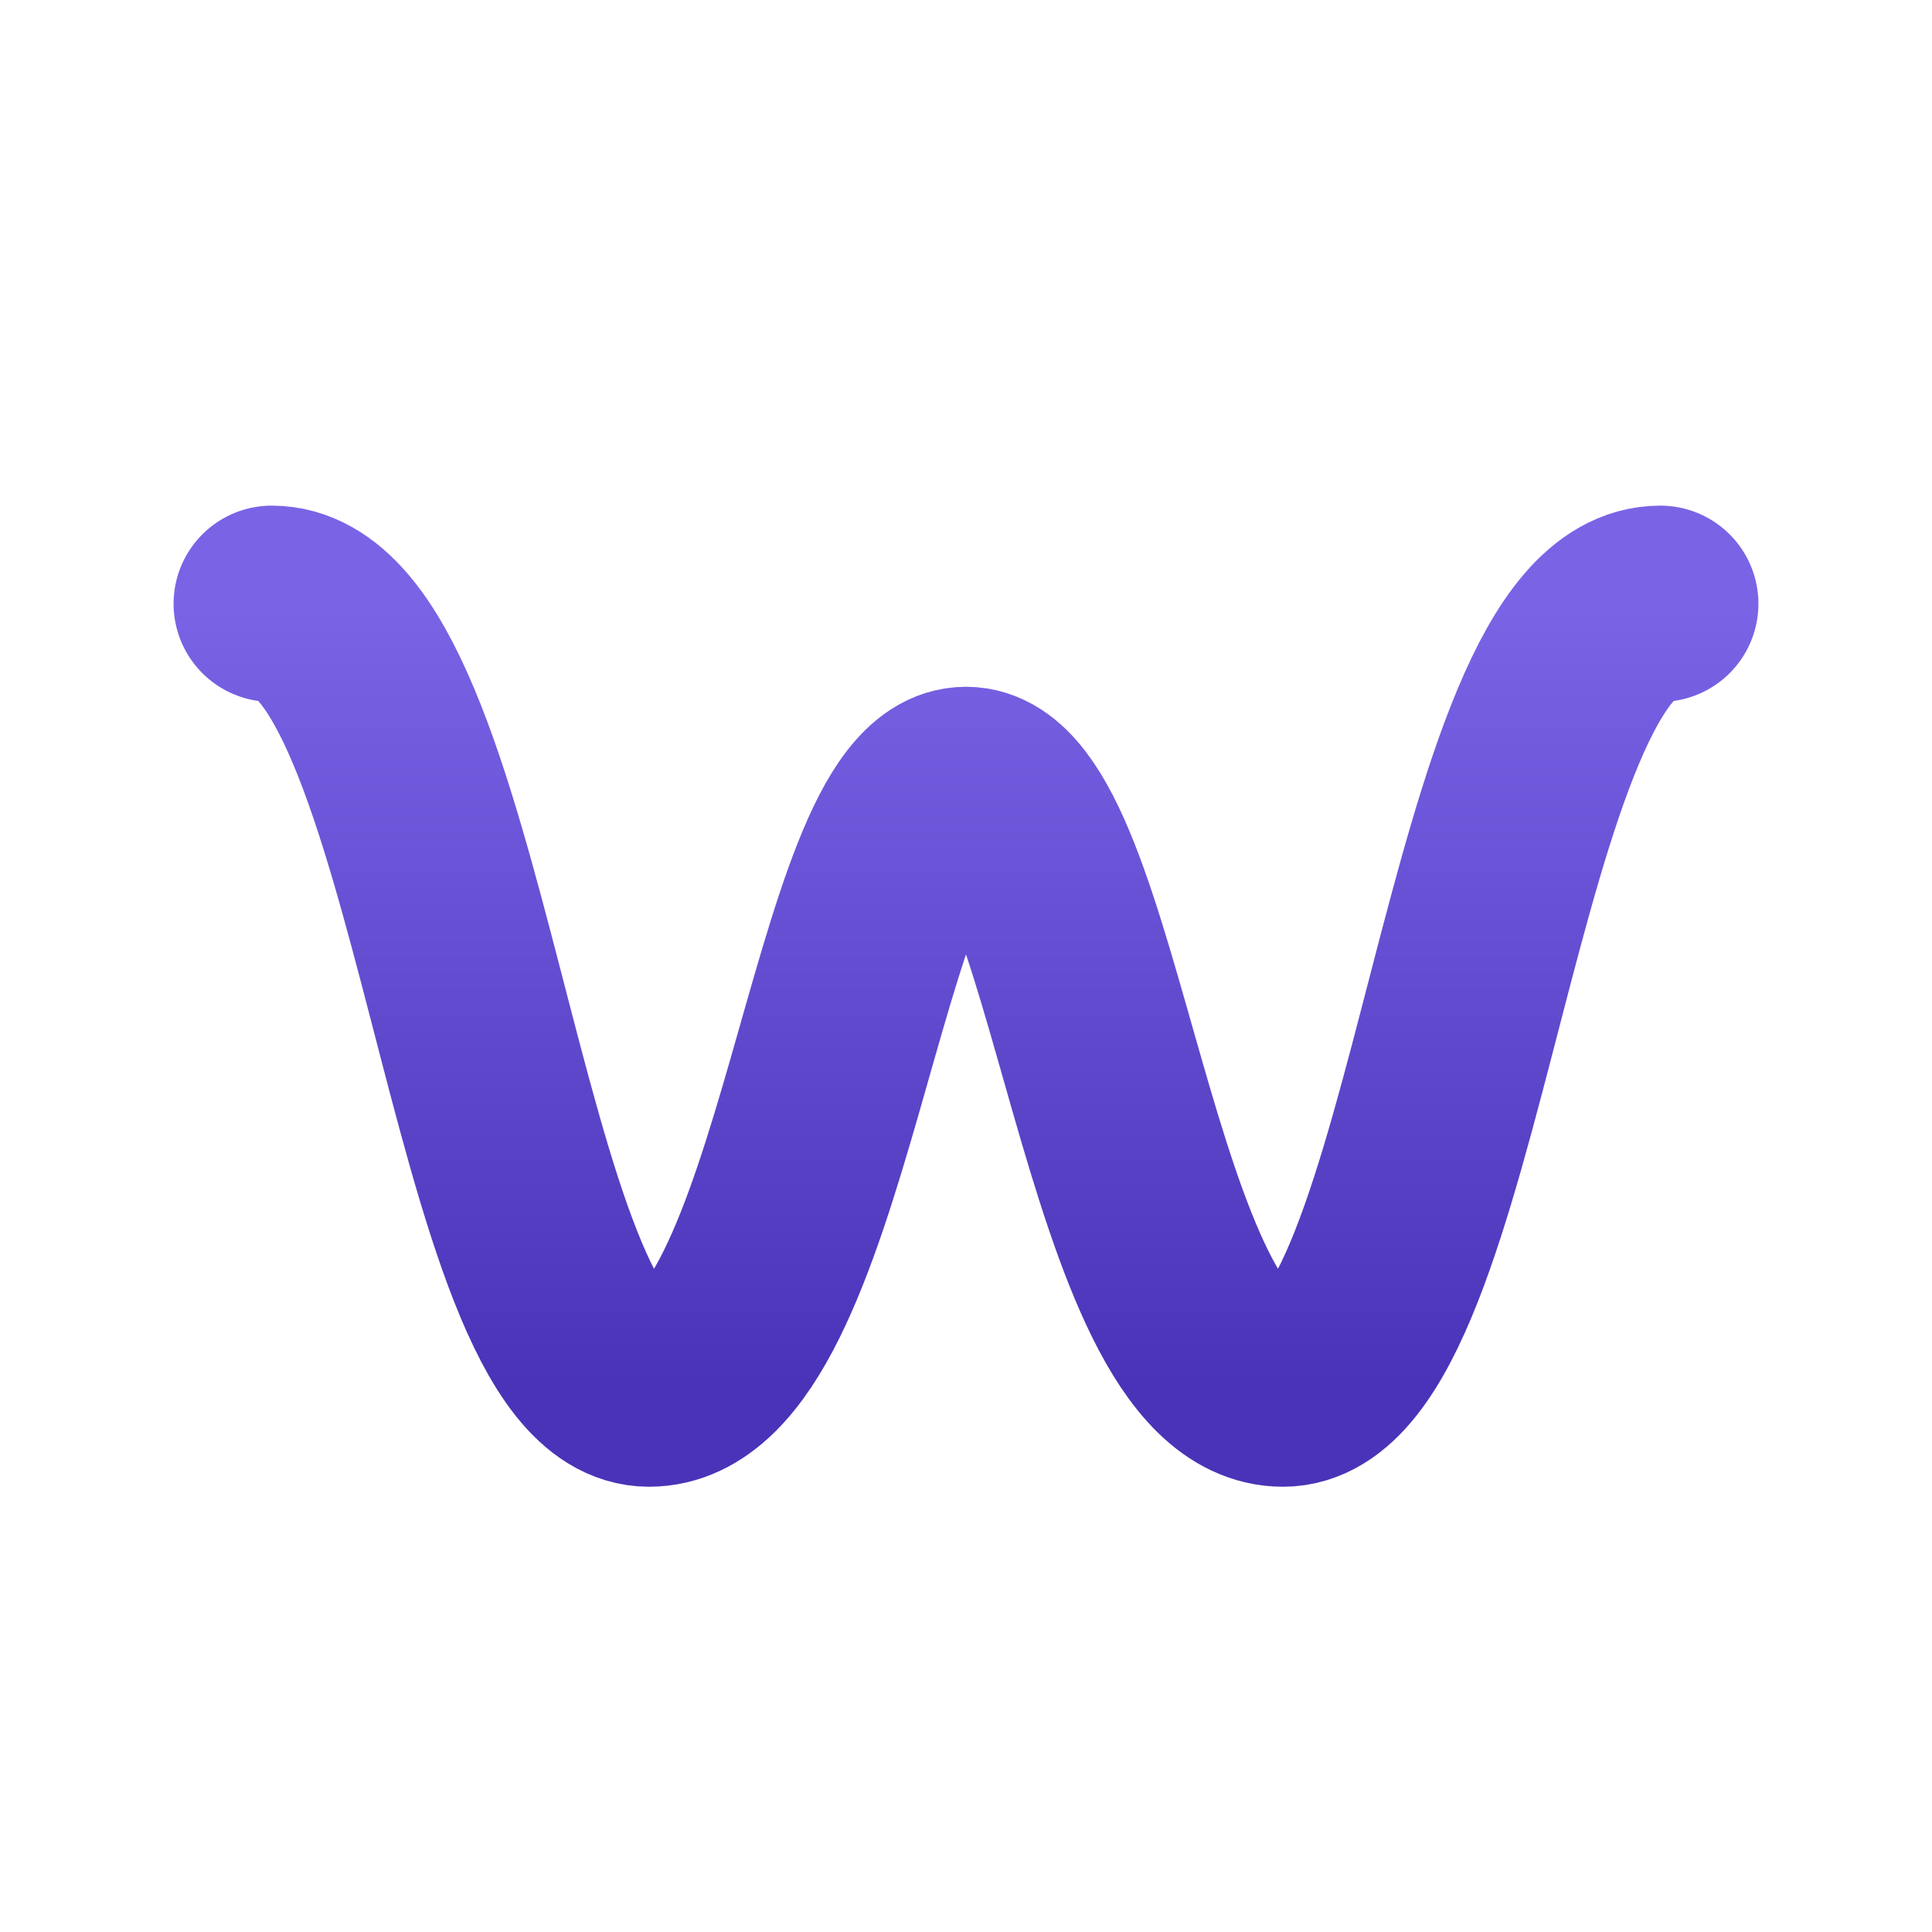
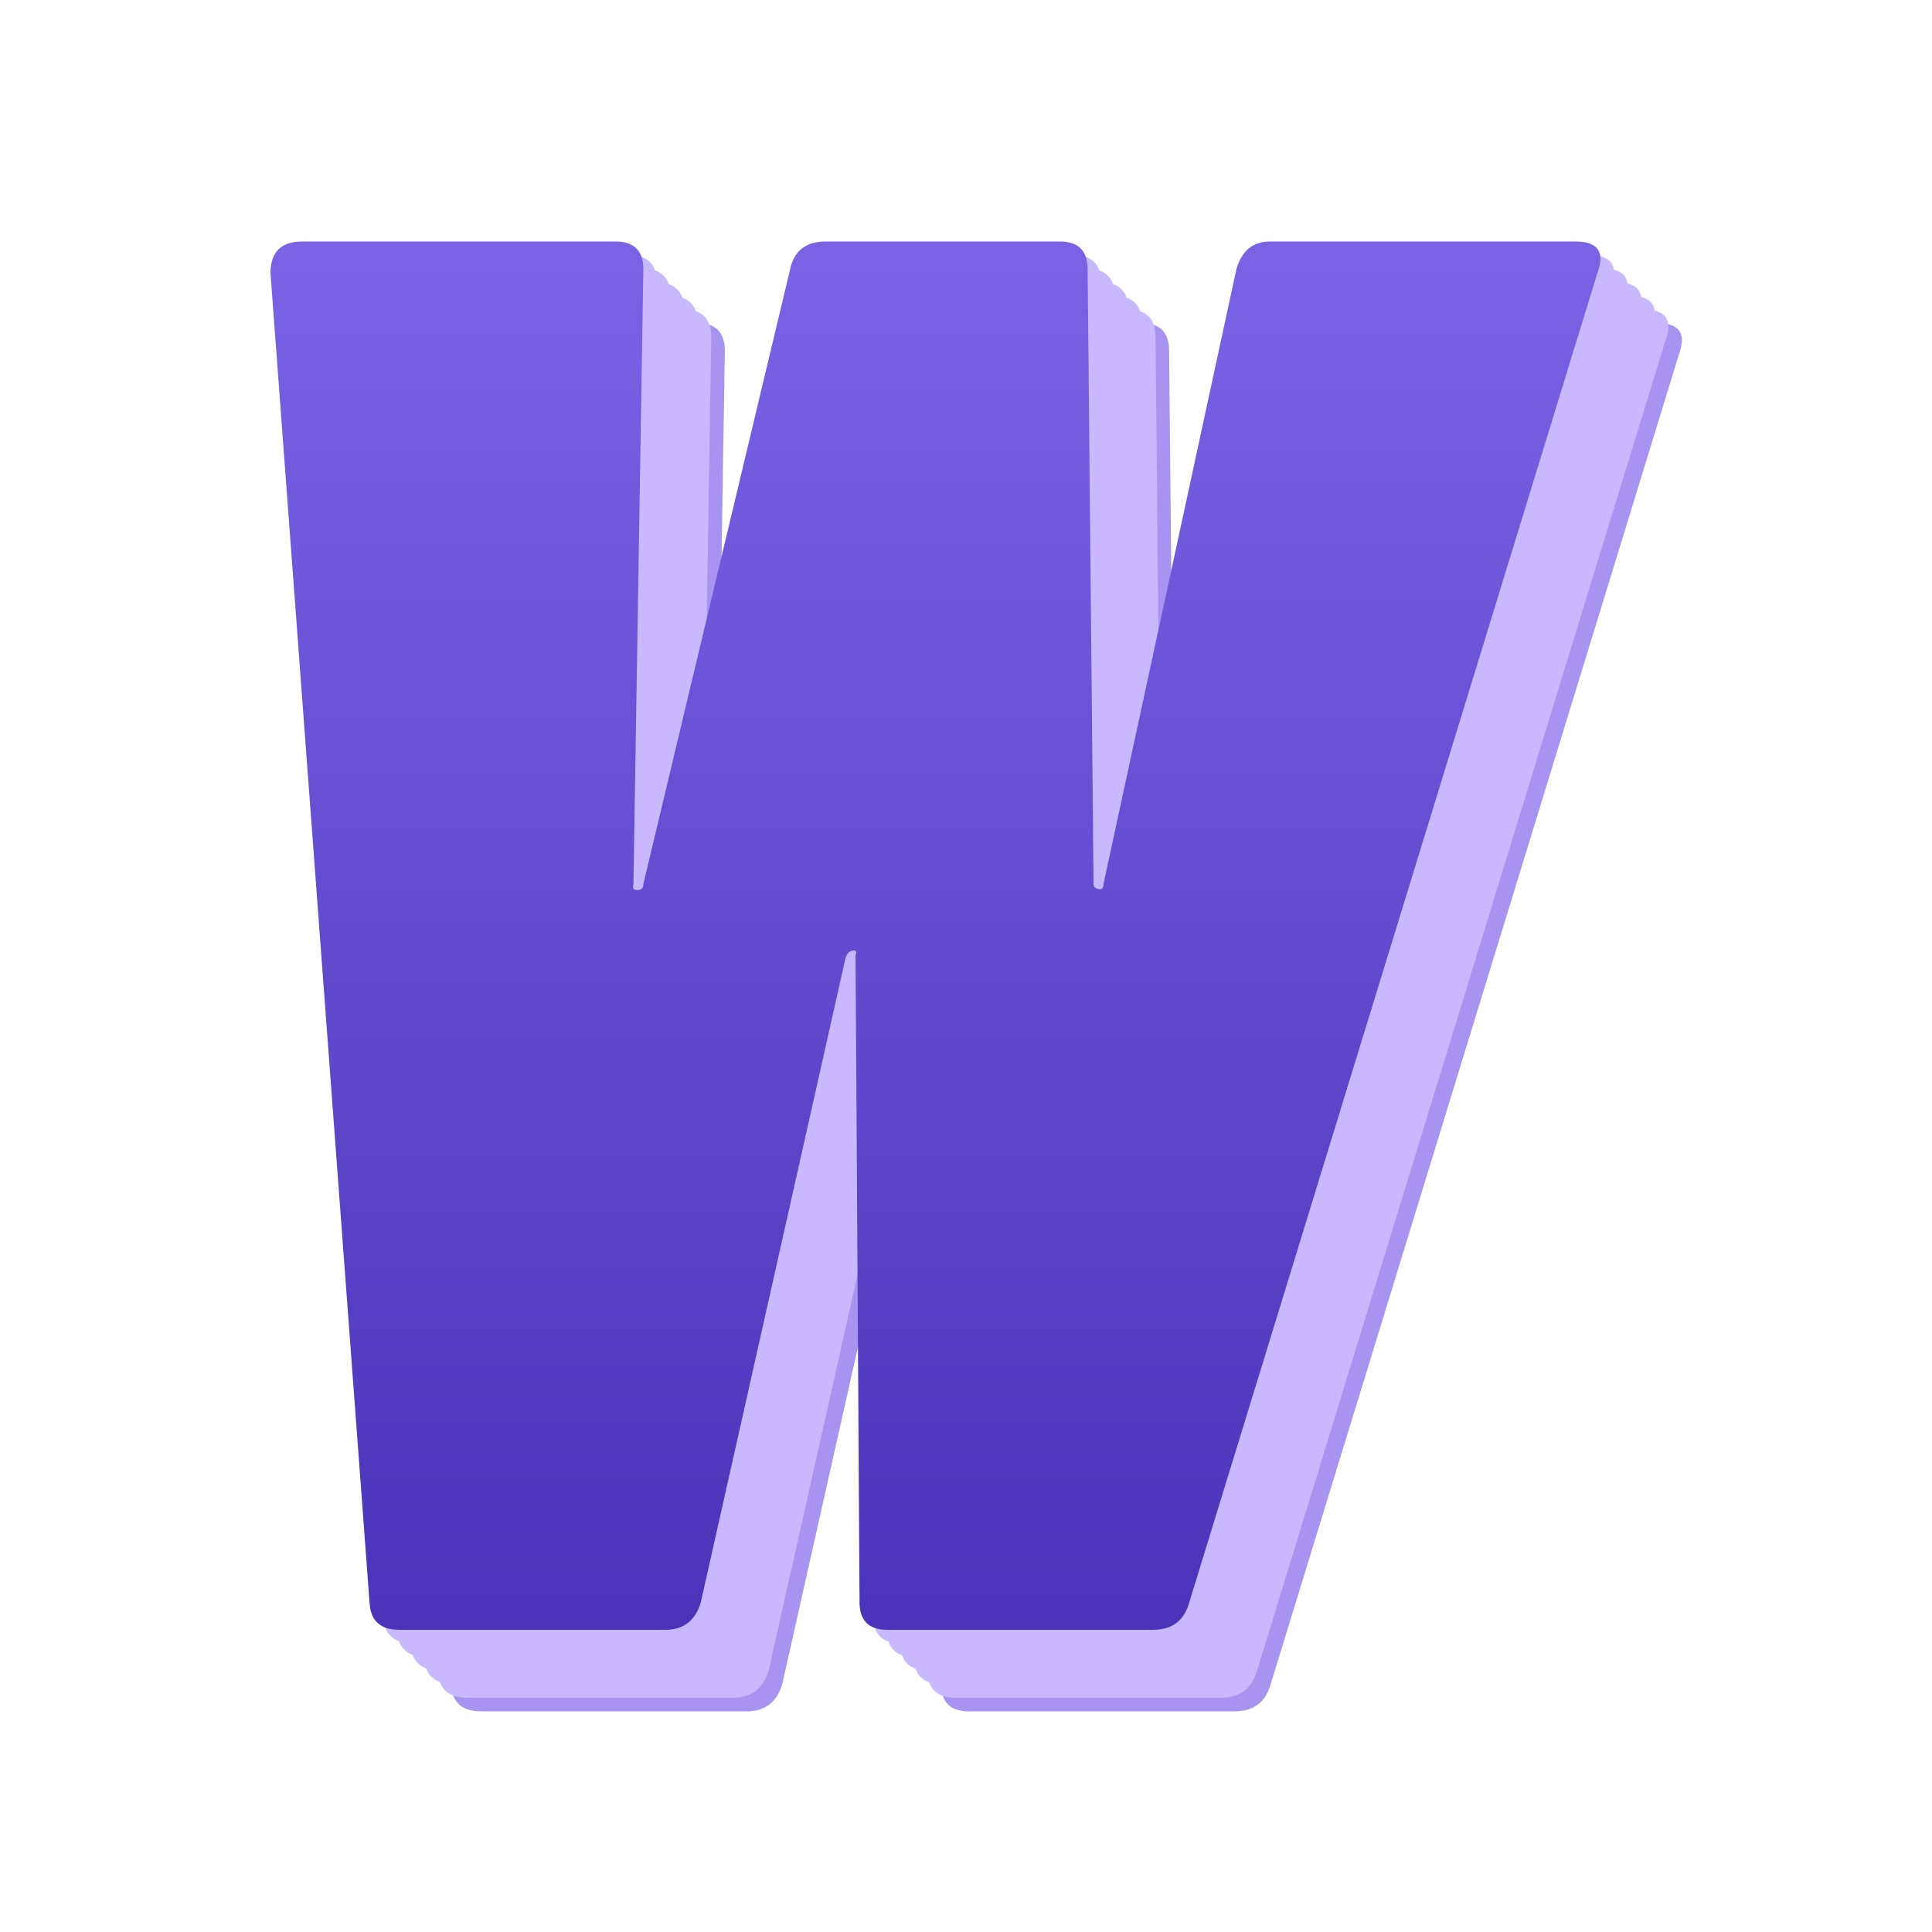
<svg xmlns="http://www.w3.org/2000/svg" viewBox="0 0 64 64" width="64" height="64" role="img" aria-label="Waveline">
  <defs>
-     <linearGradient id="g" x1="0" y1="0" x2="0" y2="1">
+     <g id="w" transform="translate(3.77 53.99) scale(0.0657 -0.0657)">
+       <path d="M129 13 79 684Q79 700 95 700H253Q267 700 267 686L262 376Q261 373 264.0 373.0Q267 373 267 376L341 686Q344 700 359 700H477Q491 700 491 686L494 376Q494 374 496.5 373.5Q499 373 499 376L566 686Q570 700 583 700H737Q754 700 748 684L542 13Q538 0 524 0H390Q376 0 376 14L374 340Q375 343 372.5 342.5Q370 342 369 339L296 14Q292 0 278 0H144Q130 0 129 13Z" />
+     </g>
+     <linearGradient id="wf" x1="0" y1="1" x2="0" y2="0">
      <stop offset="0" stop-color="#7b63e6" />
      <stop offset="1" stop-color="#4a33b8" />
    </linearGradient>
  </defs>
-   <path transform="translate(0 0) scale(1)" d="M9 20 C15 20 16 46 21.5 46 S28 26 32 26 S37 46 42.5 46 S49 20 55 20" fill="none" stroke="url(#g)" stroke-width="6.5" stroke-linecap="round" stroke-linejoin="round" />
+   <use href="#w" x="2.70" y="2.70" fill="#a893f0" />
+   <use href="#w" x="2.25" y="2.25" fill="#c9b8ff" />
+   <use href="#w" x="1.80" y="1.80" fill="#c9b8ff" />
+   <use href="#w" x="1.35" y="1.35" fill="#c9b8ff" />
+   <use href="#w" x="0.90" y="0.90" fill="#c9b8ff" />
+   <use href="#w" x="0.45" y="0.45" fill="#c9b8ff" />
+   <use href="#w" fill="url(#wf)" />
</svg>
